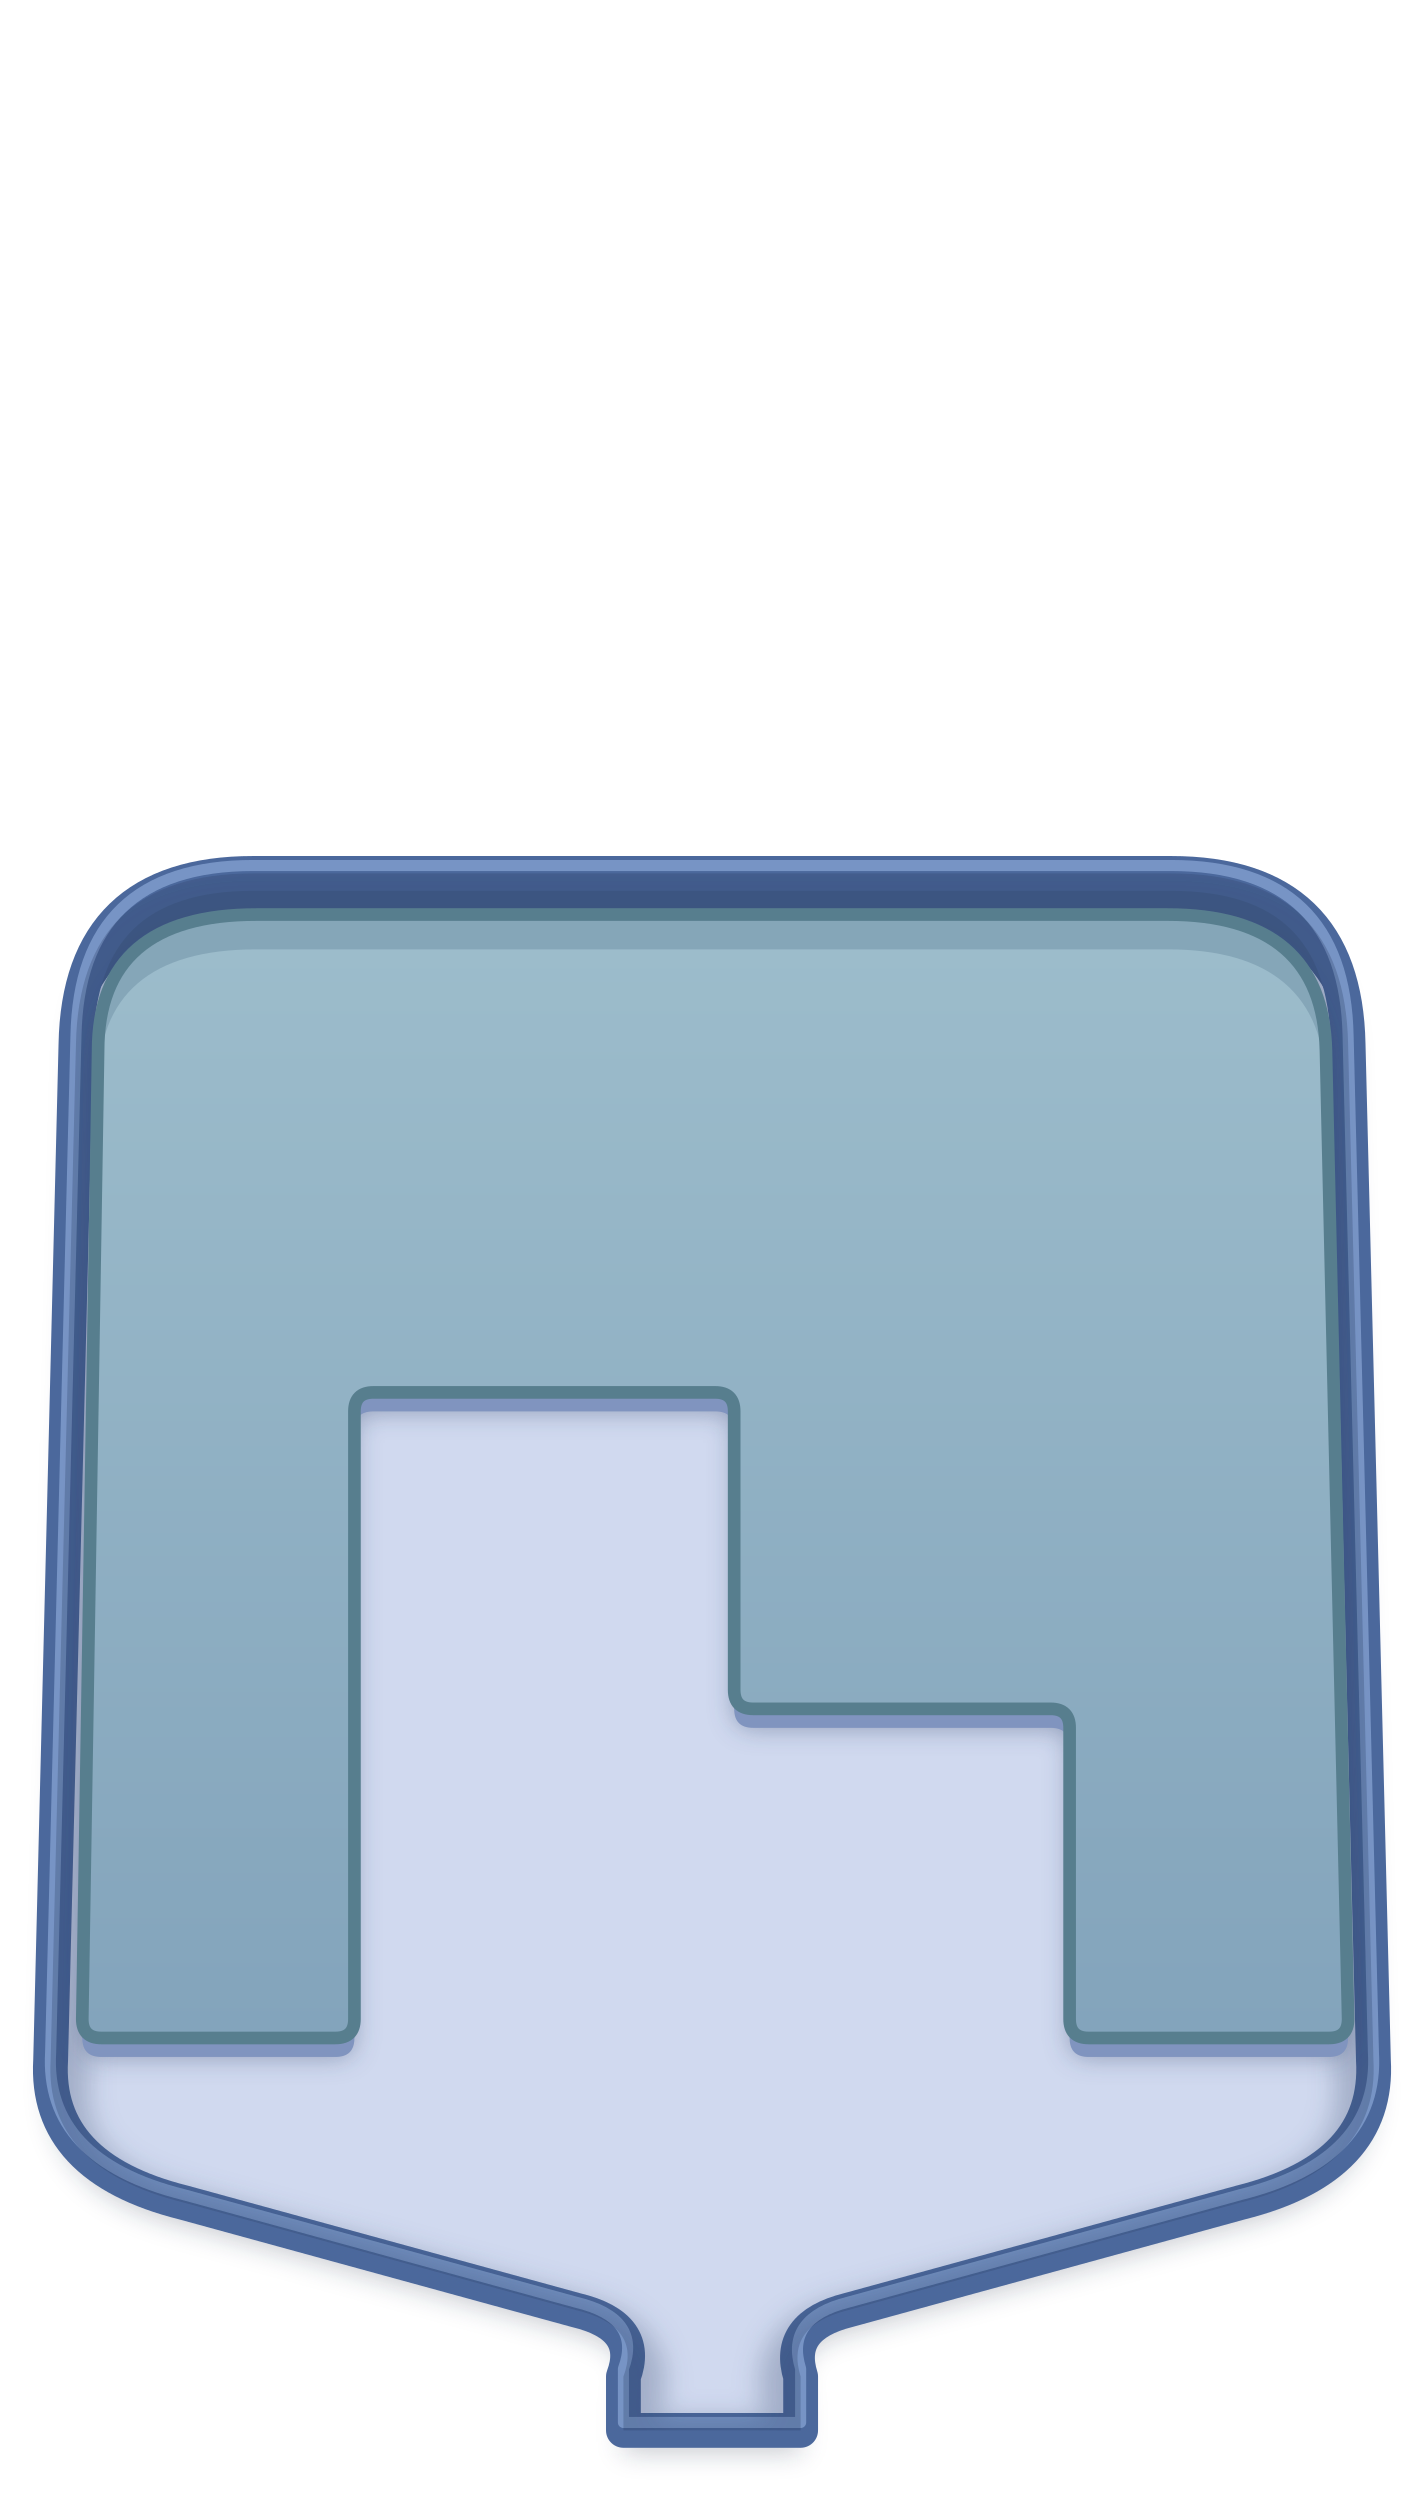
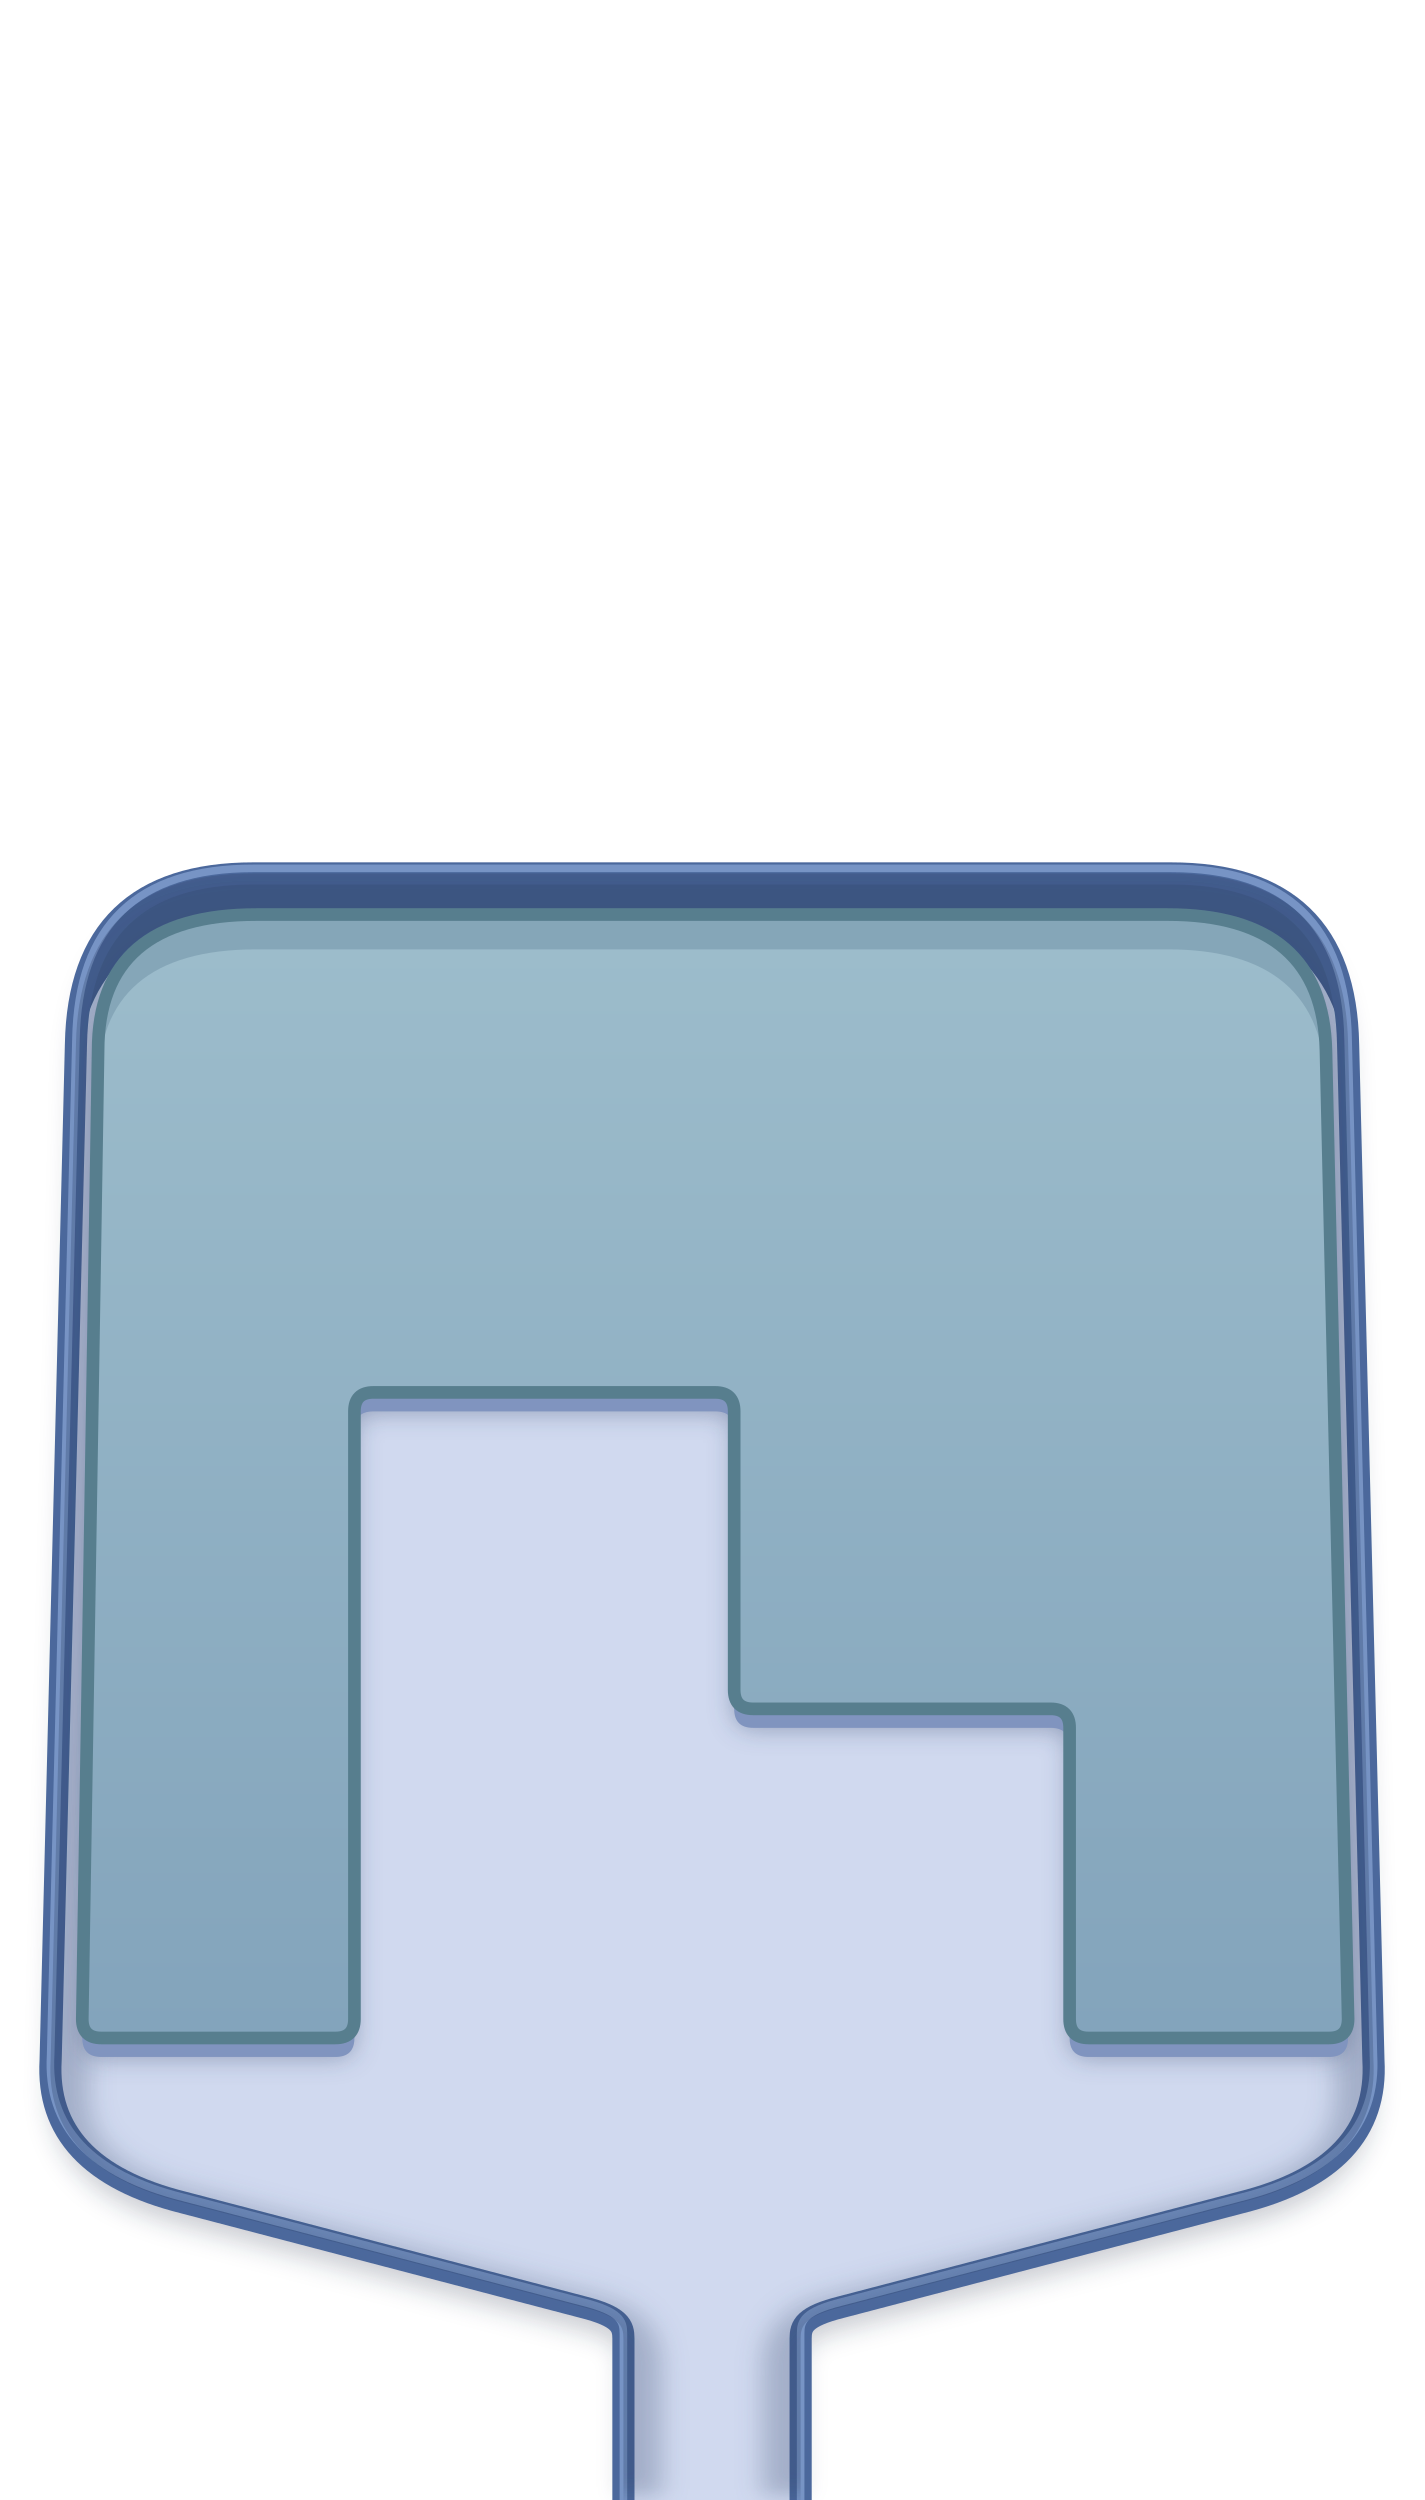
<svg xmlns="http://www.w3.org/2000/svg" width="450" height="790" viewBox="0 0 450 790">
  <defs>
    <linearGradient id="blue" x2="0" y2="1">
      <stop stop-color="#9cbccb" />
      <stop offset="1" stop-color="#82a3bb" />
    </linearGradient>
    <filter id="soft" x="-20%" y="-20%" width="140%" height="140%">
      <feGaussianBlur stdDeviation="4" />
    </filter>
    <filter id="softer" x="-20%" y="-20%" width="140%" height="140%">
      <feGaussianBlur stdDeviation="2.2" />
    </filter>
  </defs>
-   <path d="M80 276 H370 Q425 276 426 330 L434 651 Q436 685 392 696 L268 730 Q248 735 253 751 L253 768 H197 V751 Q203 735 182 730 L58 696 Q14 685 16 651 L24 330 Q25 276 80 276 Z" transform="translate(0,7)" fill="#16213d" opacity=".24" filter="url(#soft)" />
+   <path d="M80 276 H370 Q425 276 426 330 L434 651 Q436 685 392 696 L266 729 C254 732 253 735 253 739 L253 800 H197 L197 739 C197 735 196 732 184 729 L58 696 Q14 685 16 651 L24 330 Q25 276 80 276 Z" transform="translate(0,7)" fill="#16213d" opacity=".24" filter="url(#soft)" />
  <clipPath id="wallface">
-     <path d="M80 276 H370 Q425 276 426 330 L434 651 Q436 685 392 696 L268 730 Q248 735 253 751 L253 768 H197 V751 Q203 735 182 730 L58 696 Q14 685 16 651 L24 330 Q25 276 80 276 Z" />
+     <path d="M80 276 H370 Q425 276 426 330 L434 651 Q436 685 392 696 L266 729 C254 732 253 735 253 739 L253 800 H197 L197 739 C197 735 196 732 184 729 L58 696 Q14 685 16 651 L24 330 Q25 276 80 276 Z" />
  </clipPath>
  <g>
-     <path d="M80 276 H370 Q425 276 426 330 L434 651 Q436 685 392 696 L268 730 Q248 735 253 751 L253 768 H197 V751 Q203 735 182 730 L58 696 Q14 685 16 651 L24 330 Q25 276 80 276 Z" fill="#45608f" />
+     <path d="M80 276 H370 Q425 276 426 330 L434 651 Q436 685 392 696 L266 729 C254 732 253 735 253 739 L253 800 H197 L197 739 C197 735 196 732 184 729 L58 696 Q14 685 16 651 L24 330 Q25 276 80 276 Z" fill="#45608f" />
    <g clip-path="url(#wallface)">
-       <path d="M80 276 H370 Q425 276 426 330 L434 651 Q436 685 392 696 L268 730 Q248 735 253 751 L253 768 H197 V751 Q203 735 182 730 L58 696 Q14 685 16 651 L24 330 Q25 276 80 276 Z" transform="translate(0,14)" fill="#d0d9ef" />
+       <path d="M80 276 H370 Q425 276 426 330 L434 651 Q436 685 392 696 L266 729 C254 732 253 735 253 739 L253 800 H197 L197 739 C197 735 196 732 184 729 L58 696 Q14 685 16 651 L24 330 Q25 276 80 276 Z" transform="translate(0,14)" fill="#d0d9ef" />
    </g>
  </g>
-   <path d="M80 276 H370 Q425 276 426 330 L434 651 Q436 685 392 696 L268 730 Q248 735 253 751 L253 768 H197 V751 Q203 735 182 730 L58 696 Q14 685 16 651 L24 330 Q25 276 80 276 Z" fill="none" stroke="#4b689c" stroke-width="11" stroke-linejoin="round" stroke-linecap="round" />
-   <path d="M80 276 H370 Q425 276 426 330 L434 651 Q436 685 392 696 L268 730 Q248 735 253 751 L253 768 H197 V751 Q203 735 182 730 L58 696 Q14 685 16 651 L24 330 Q25 276 80 276 Z" fill="none" stroke="#7f9ccc" stroke-width="3.5" stroke-linejoin="round" stroke-linecap="round" transform="translate(0,-2.5)" opacity=".85" />
+   <path d="M80 276 H370 Q425 276 426 330 L434 651 Q436 685 392 696 L266 729 C254 732 253 735 253 739 L253 800 H197 L197 739 C197 735 196 732 184 729 L58 696 Q14 685 16 651 L24 330 Q25 276 80 276 Z" fill="none" stroke="#4b689c" stroke-width="7" stroke-linejoin="round" stroke-linecap="round" />
+   <path d="M80 276 H370 Q425 276 426 330 L434 651 Q436 685 392 696 L266 729 C254 732 253 735 253 739 L253 800 H197 L197 739 C197 735 196 732 184 729 L58 696 Q14 685 16 651 L24 330 Q25 276 80 276 Z" fill="none" stroke="#7f9ccc" stroke-width="2.4" stroke-linejoin="round" stroke-linecap="round" transform="translate(0,-1.6)" opacity=".85" />
  <clipPath id="floor">
-     <path d="M80 276 H370 Q425 276 426 330 L434 651 Q436 685 392 696 L268 730 Q248 735 253 751 L253 768 H197 V751 Q203 735 182 730 L58 696 Q14 685 16 651 L24 330 Q25 276 80 276 Z" />
+     <path d="M80 276 H370 Q425 276 426 330 L434 651 Q436 685 392 696 L266 729 C254 732 253 735 253 739 L253 800 H197 L197 739 C197 735 196 732 184 729 L58 696 Q14 685 16 651 L24 330 Q25 276 80 276 Z" />
  </clipPath>
  <g clip-path="url(#floor)">
-     <path d="M80 276 H370 Q425 276 426 330 L434 651 Q436 685 392 696 L268 730 Q248 735 253 751 L253 768 H197 V751 Q203 735 182 730 L58 696 Q14 685 16 651 L24 330 Q25 276 80 276 Z" fill="none" stroke="#22345a" stroke-width="24" opacity="0.26" transform="translate(0,8)" filter="url(#soft)" />
+     <path d="M80 276 H370 Q425 276 426 330 L434 651 Q436 685 392 696 L266 729 C254 732 253 735 253 739 L253 800 H197 L197 739 C197 735 196 732 184 729 L58 696 Q14 685 16 651 L24 330 Q25 276 80 276 Z" fill="none" stroke="#22345a" stroke-width="24" opacity="0.26" transform="translate(0,8)" filter="url(#soft)" />
  </g>
  <g transform="translate(0,6)" opacity="0.38" filter="url(#soft)">
    <path d="M26 638 L31 332 Q31 289 81 289 H369 Q418 289 419 332 L426 638 Q426,644 420,644 L344,644 Q338,644 338,638 L338,546 Q338,540 332,540 L238,540 Q232,540 232,534 L232,446 Q232,440 226,440 L118,440 Q112,440 112,446 L112,638 Q112,644 106,644 L32 644 Q26 644 26 638 Z" fill="#22345a" />
  </g>
  <path d="M26 638 L31 332 Q31 289 81 289 H369 Q418 289 419 332 L426 638 Q426,644 420,644 L344,644 Q338,644 338,638 L338,546 Q338,540 332,540 L238,540 Q232,540 232,534 L232,446 Q232,440 226,440 L118,440 Q112,440 112,446 L112,638 Q112,644 106,644 L32 644 Q26 644 26 638 Z" transform="translate(0,6)" fill="#8094bf" />
  <clipPath id="glassface">
    <path d="M26 638 L31 332 Q31 289 81 289 H369 Q418 289 419 332 L426 638 Q426,644 420,644 L344,644 Q338,644 338,638 L338,546 Q338,540 332,540 L238,540 Q232,540 232,534 L232,446 Q232,440 226,440 L118,440 Q112,440 112,446 L112,638 Q112,644 106,644 L32 644 Q26 644 26 638 Z" />
  </clipPath>
  <g>
    <path d="M26 638 L31 332 Q31 289 81 289 H369 Q418 289 419 332 L426 638 Q426,644 420,644 L344,644 Q338,644 338,638 L338,546 Q338,540 332,540 L238,540 Q232,540 232,534 L232,446 Q232,440 226,440 L118,440 Q112,440 112,446 L112,638 Q112,644 106,644 L32 644 Q26 644 26 638 Z" fill="#85a6b8" />
    <g clip-path="url(#glassface)">
      <path d="M26 638 L31 332 Q31 289 81 289 H369 Q418 289 419 332 L426 638 Q426,644 420,644 L344,644 Q338,644 338,638 L338,546 Q338,540 332,540 L238,540 Q232,540 232,534 L232,446 Q232,440 226,440 L118,440 Q112,440 112,446 L112,638 Q112,644 106,644 L32 644 Q26 644 26 638 Z" transform="translate(0,11)" fill="url(#blue)" />
    </g>
  </g>
  <path d="M26 638 L31 332 Q31 289 81 289 H369 Q418 289 419 332 L426 638 Q426,644 420,644 L344,644 Q338,644 338,638 L338,546 Q338,540 332,540 L238,540 Q232,540 232,534 L232,446 Q232,440 226,440 L118,440 Q112,440 112,446 L112,638 Q112,644 106,644 L32 644 Q26 644 26 638 Z" fill="none" stroke="#577e8e" stroke-width="4" stroke-linejoin="round" />
</svg>
